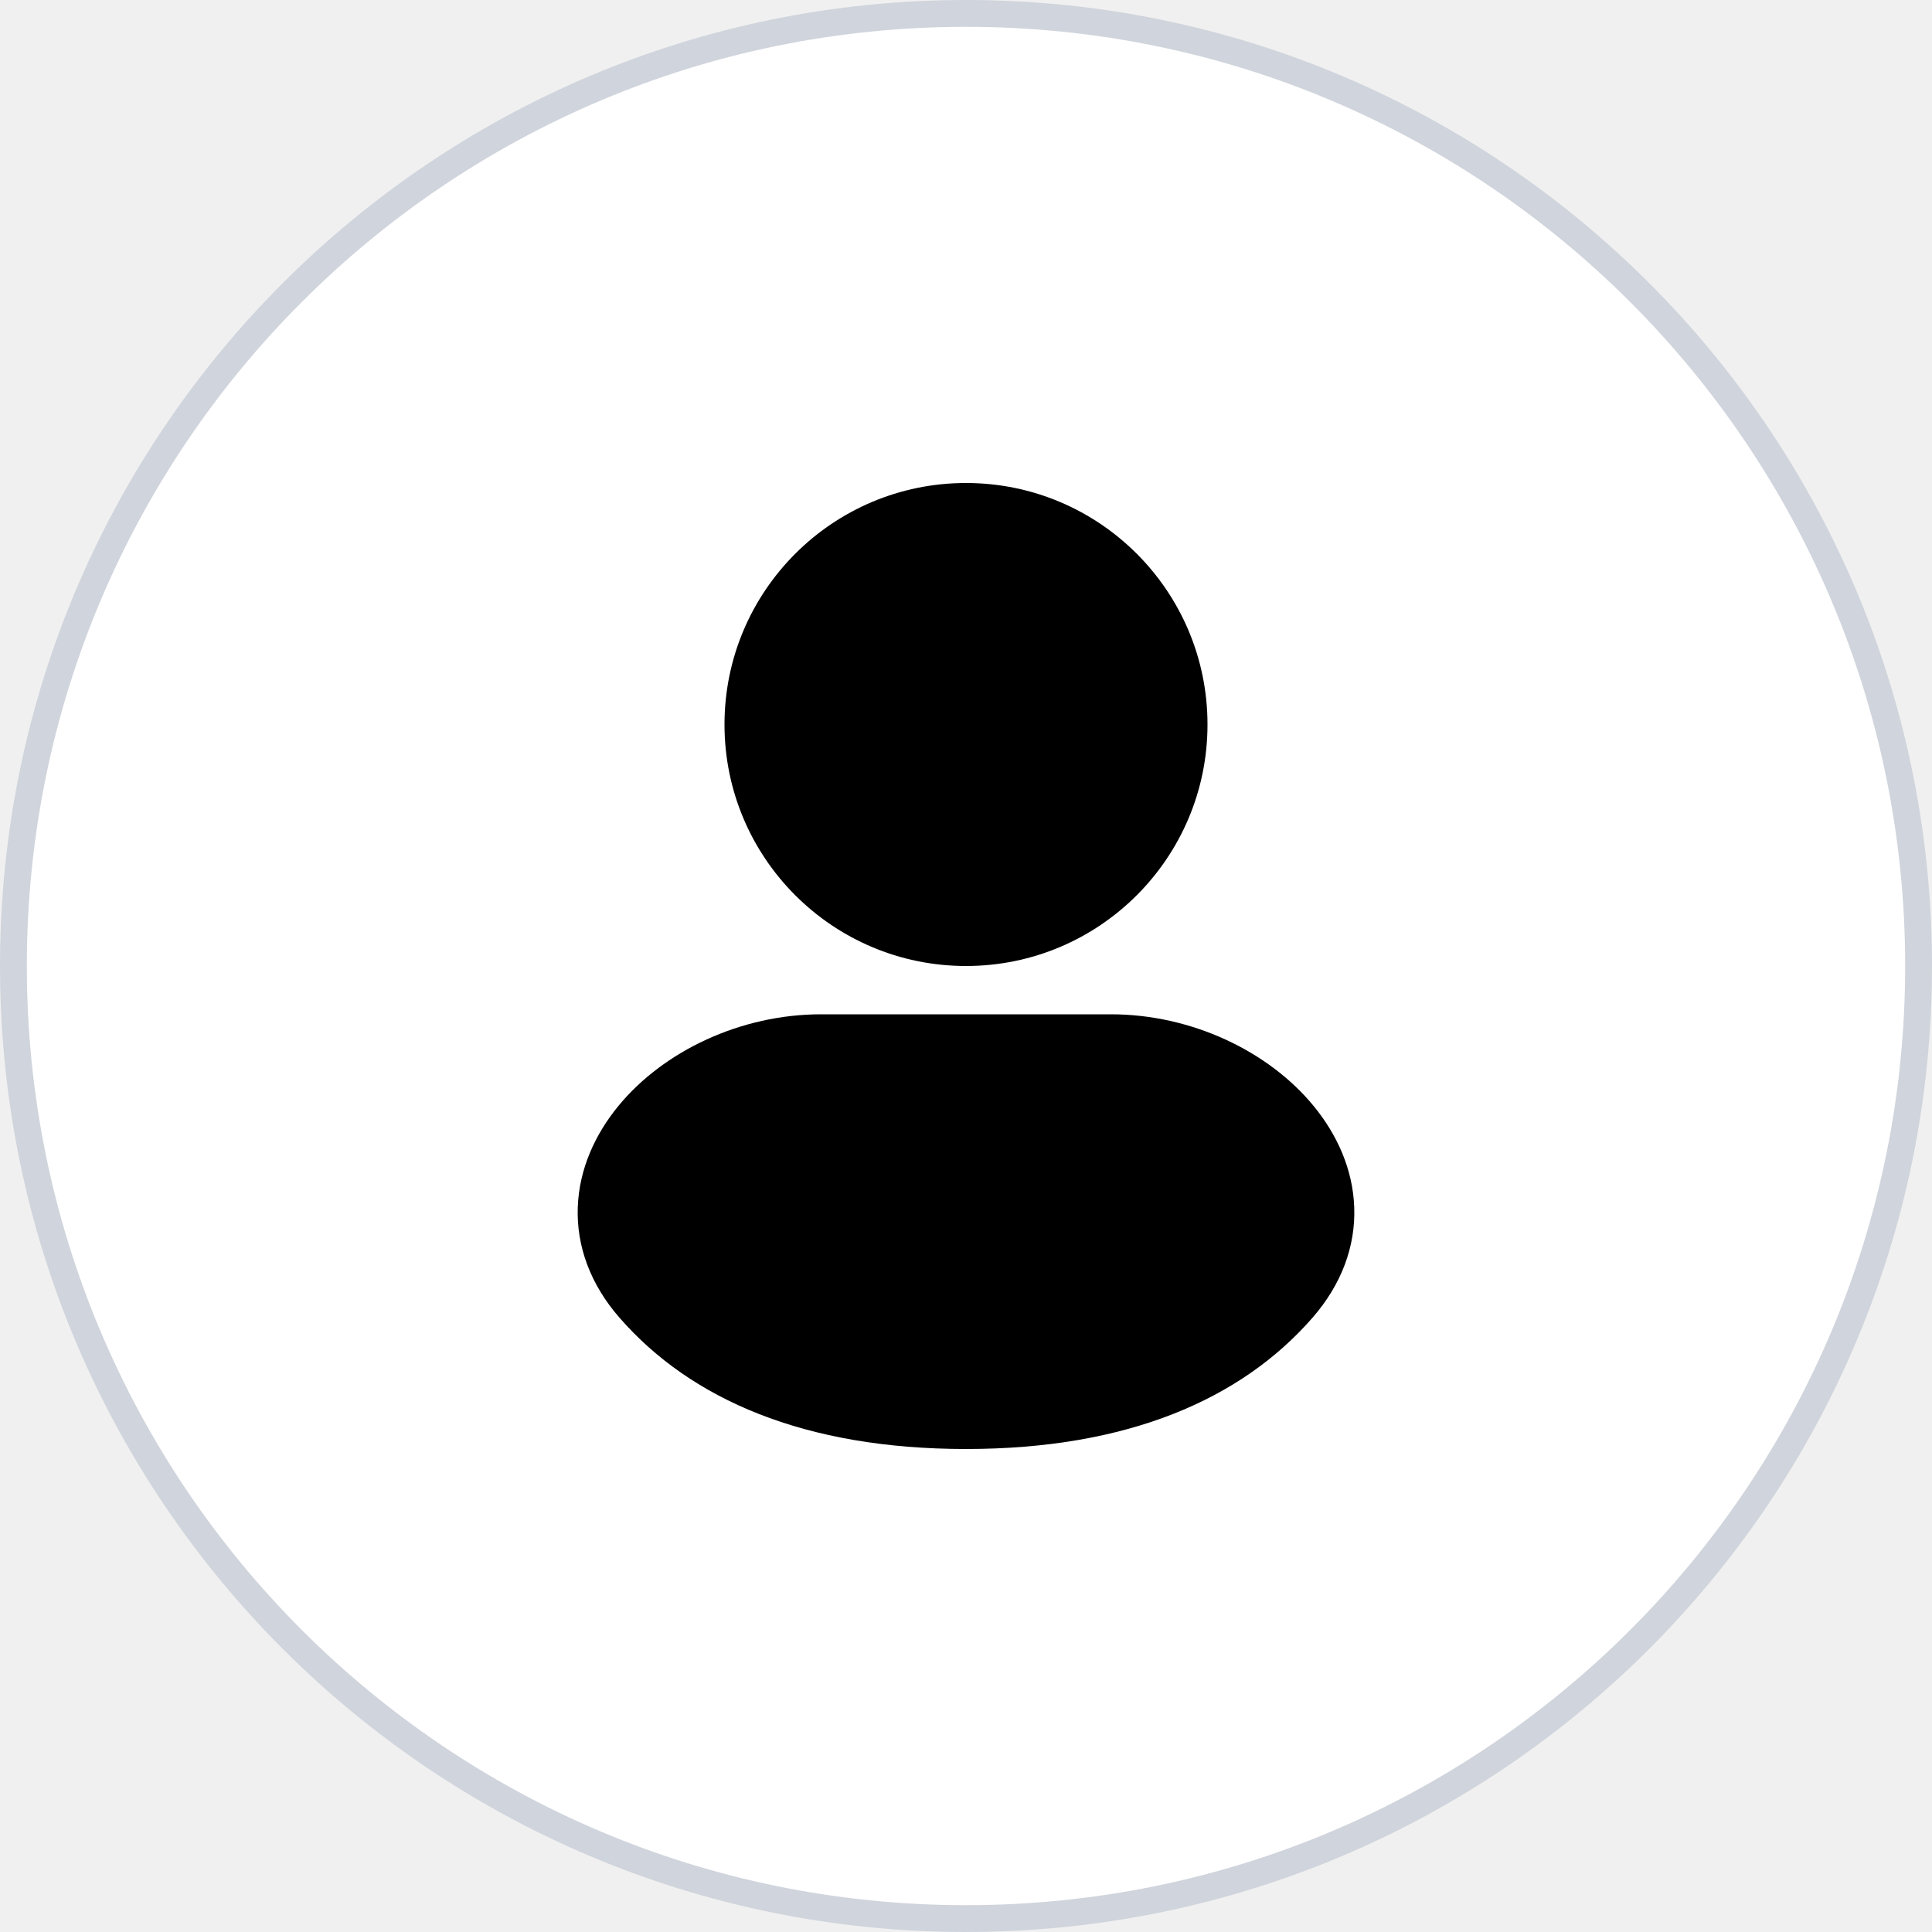
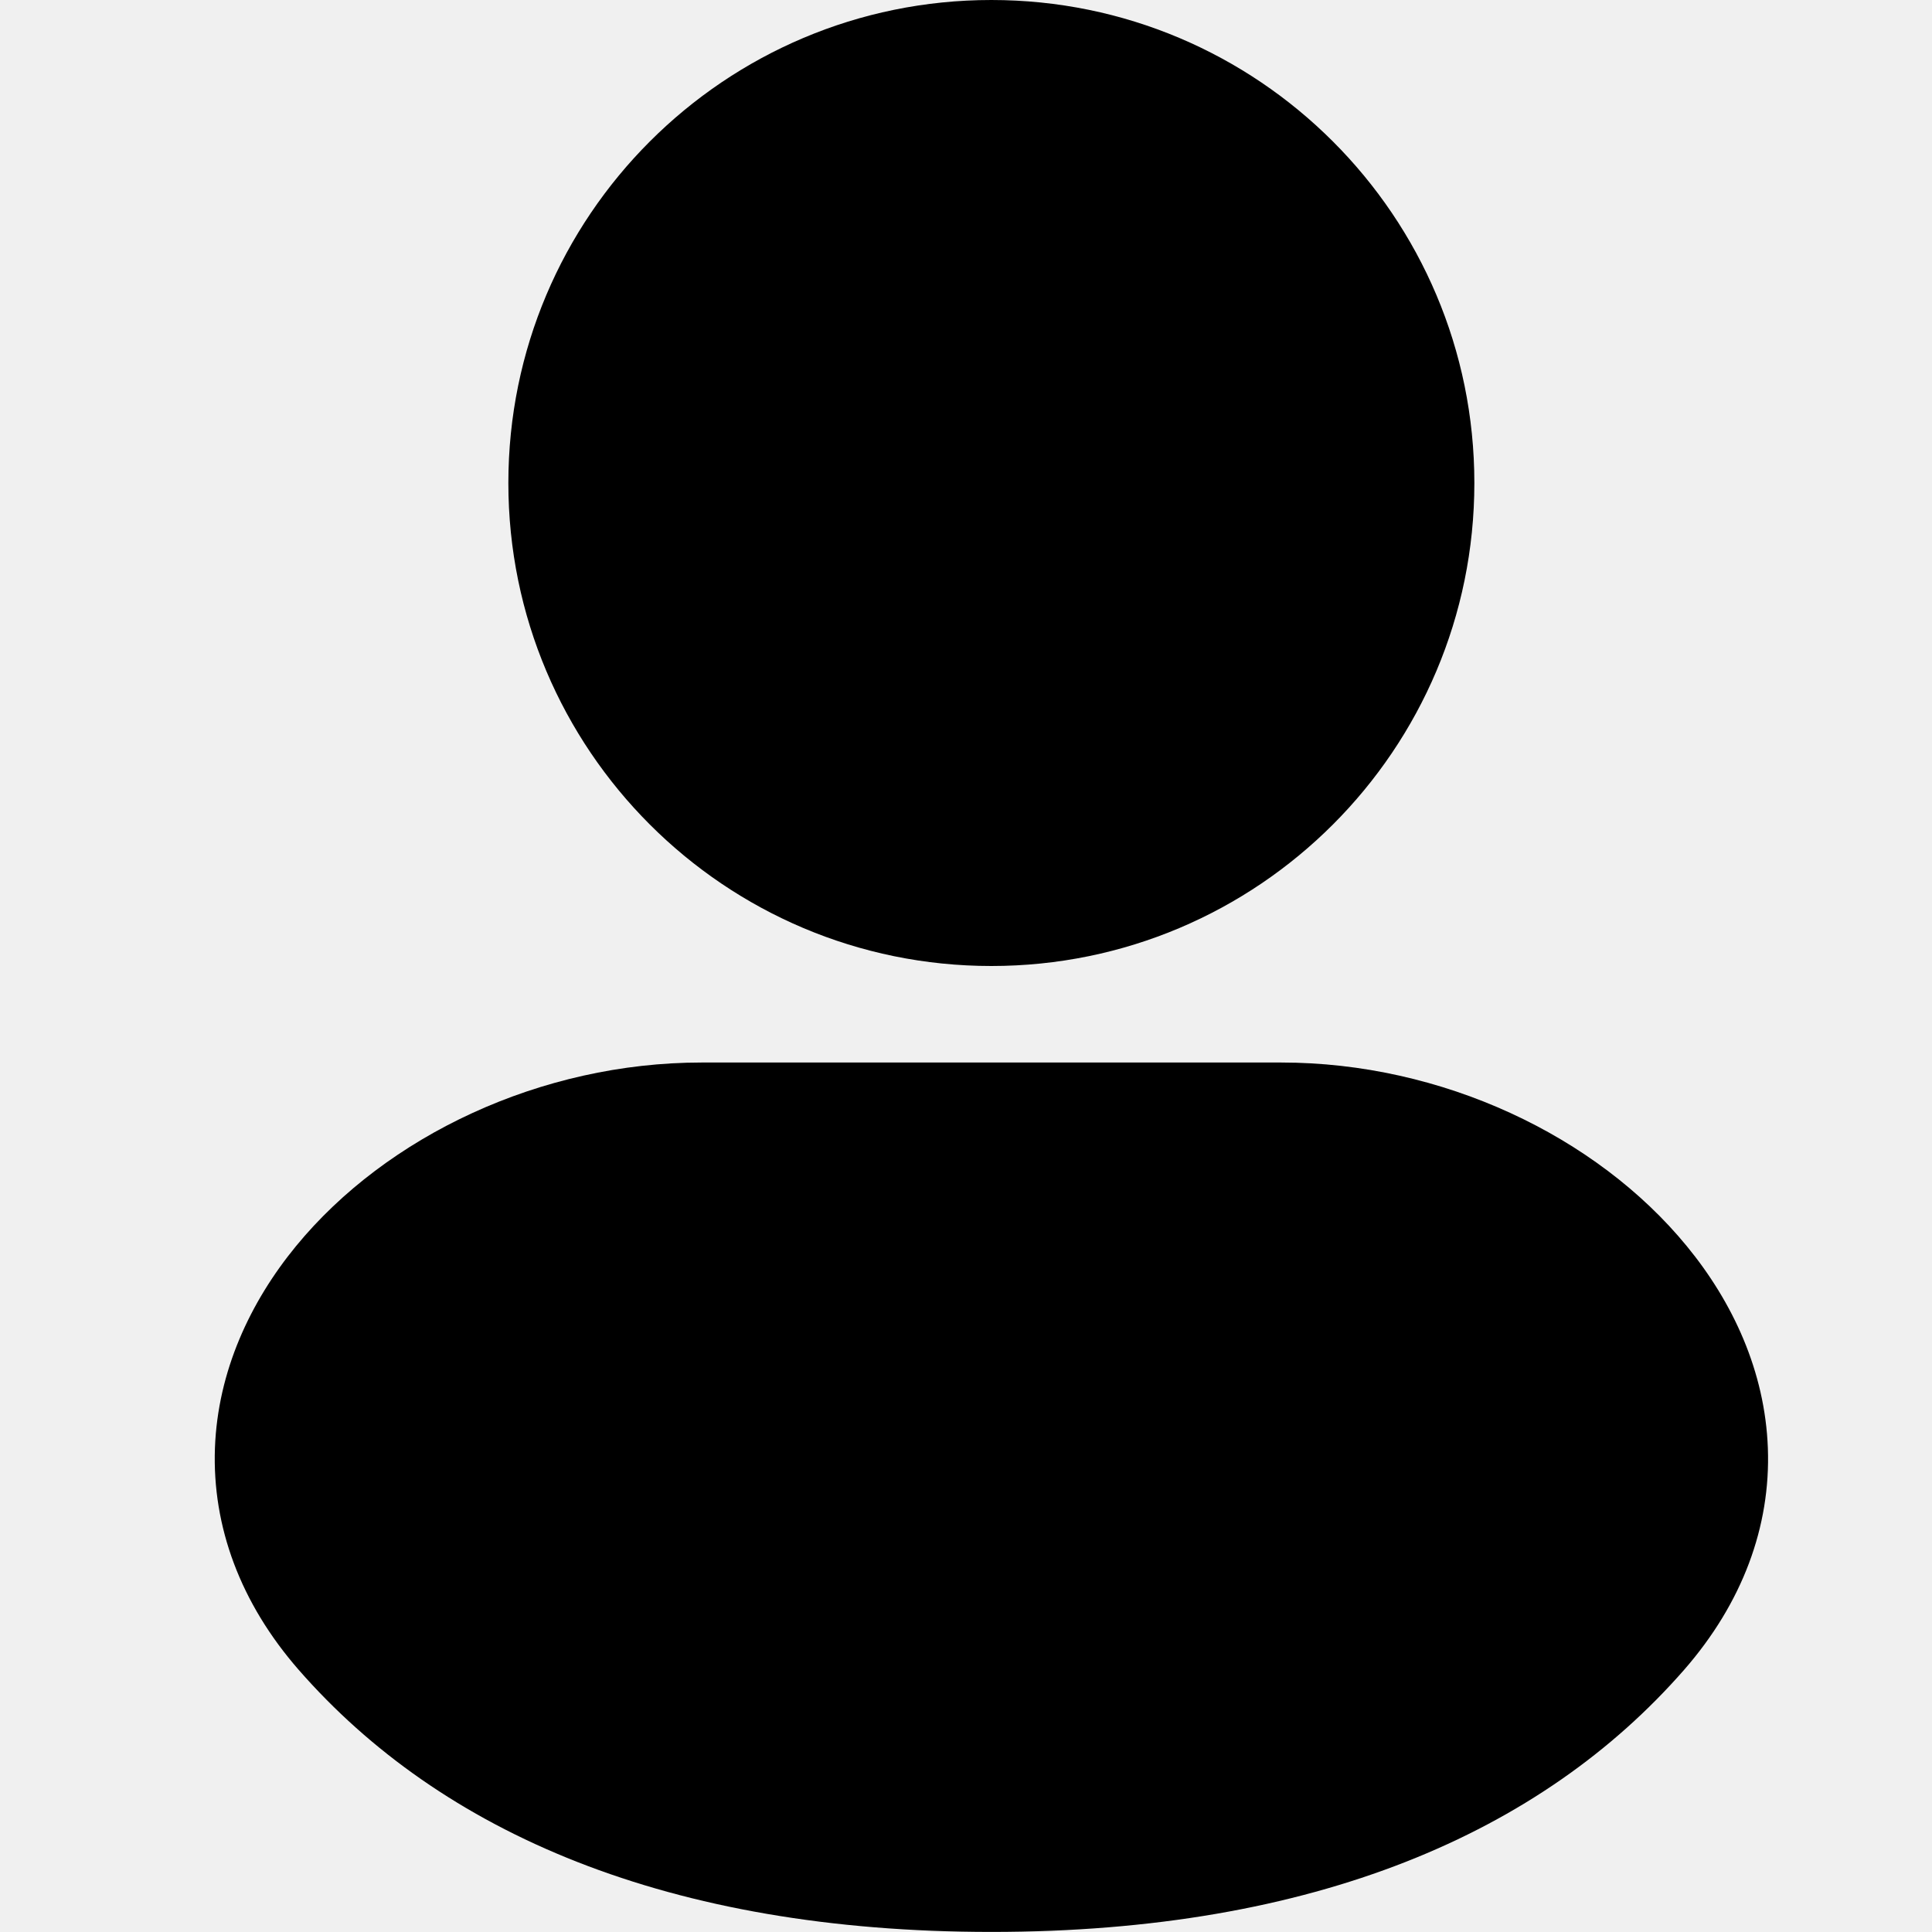
- <svg xmlns="http://www.w3.org/2000/svg" width="36" height="36" viewBox="0 0 36 36" fill="none">
-   <rect x="0.25" y="0.25" width="35.5" height="35.5" rx="17.75" fill="white" />
-   <rect x="0.25" y="0.25" width="35.5" height="35.5" rx="17.75" stroke="#D0D4DC" stroke-width="0.5" />
-   <path fill-rule="evenodd" clip-rule="evenodd" d="M18 9C15.515 9 13.5 11.015 13.5 13.5C13.5 15.985 15.515 18 18 18C20.485 18 22.5 15.985 22.5 13.5C22.5 11.015 20.485 9 18 9Z" fill="black" />
-   <path fill-rule="evenodd" clip-rule="evenodd" d="M15.3 18.9C13.803 18.9 12.364 19.583 11.521 20.61C11.093 21.132 10.792 21.777 10.766 22.493C10.739 23.223 11.003 23.936 11.547 24.558C12.872 26.074 14.988 27 18 27C21.012 27 23.128 26.074 24.453 24.558C24.997 23.936 25.261 23.223 25.234 22.493C25.208 21.777 24.907 21.132 24.479 20.61C23.636 19.583 22.197 18.9 20.7 18.9H15.3Z" fill="black" />
+ <svg xmlns="http://www.w3.org/2000/svg" width="24" height="24" viewBox="0 0 24 24" fill="none">
+   <path fill-rule="evenodd" clip-rule="evenodd" d="M12.315 0C9.002 0 6.315 2.686 6.315 6C6.315 9.314 9.002 12 12.315 12C15.629 12 18.315 9.314 18.315 6C18.315 2.686 15.629 0 12.315 0Z" fill="black" />
+   <path fill-rule="evenodd" clip-rule="evenodd" d="M8.716 13.199C6.721 13.199 4.802 14.109 3.677 15.48C3.107 16.175 2.705 17.036 2.67 17.989C2.635 18.963 2.986 19.914 3.711 20.744C5.478 22.765 8.3 23.999 12.316 23.999C16.332 23.999 19.153 22.765 20.92 20.744C21.645 19.914 21.997 18.963 21.961 17.989C21.926 17.036 21.525 16.175 20.954 15.48C19.83 14.109 17.911 13.199 15.916 13.199H8.716Z" fill="black" />
</svg>
